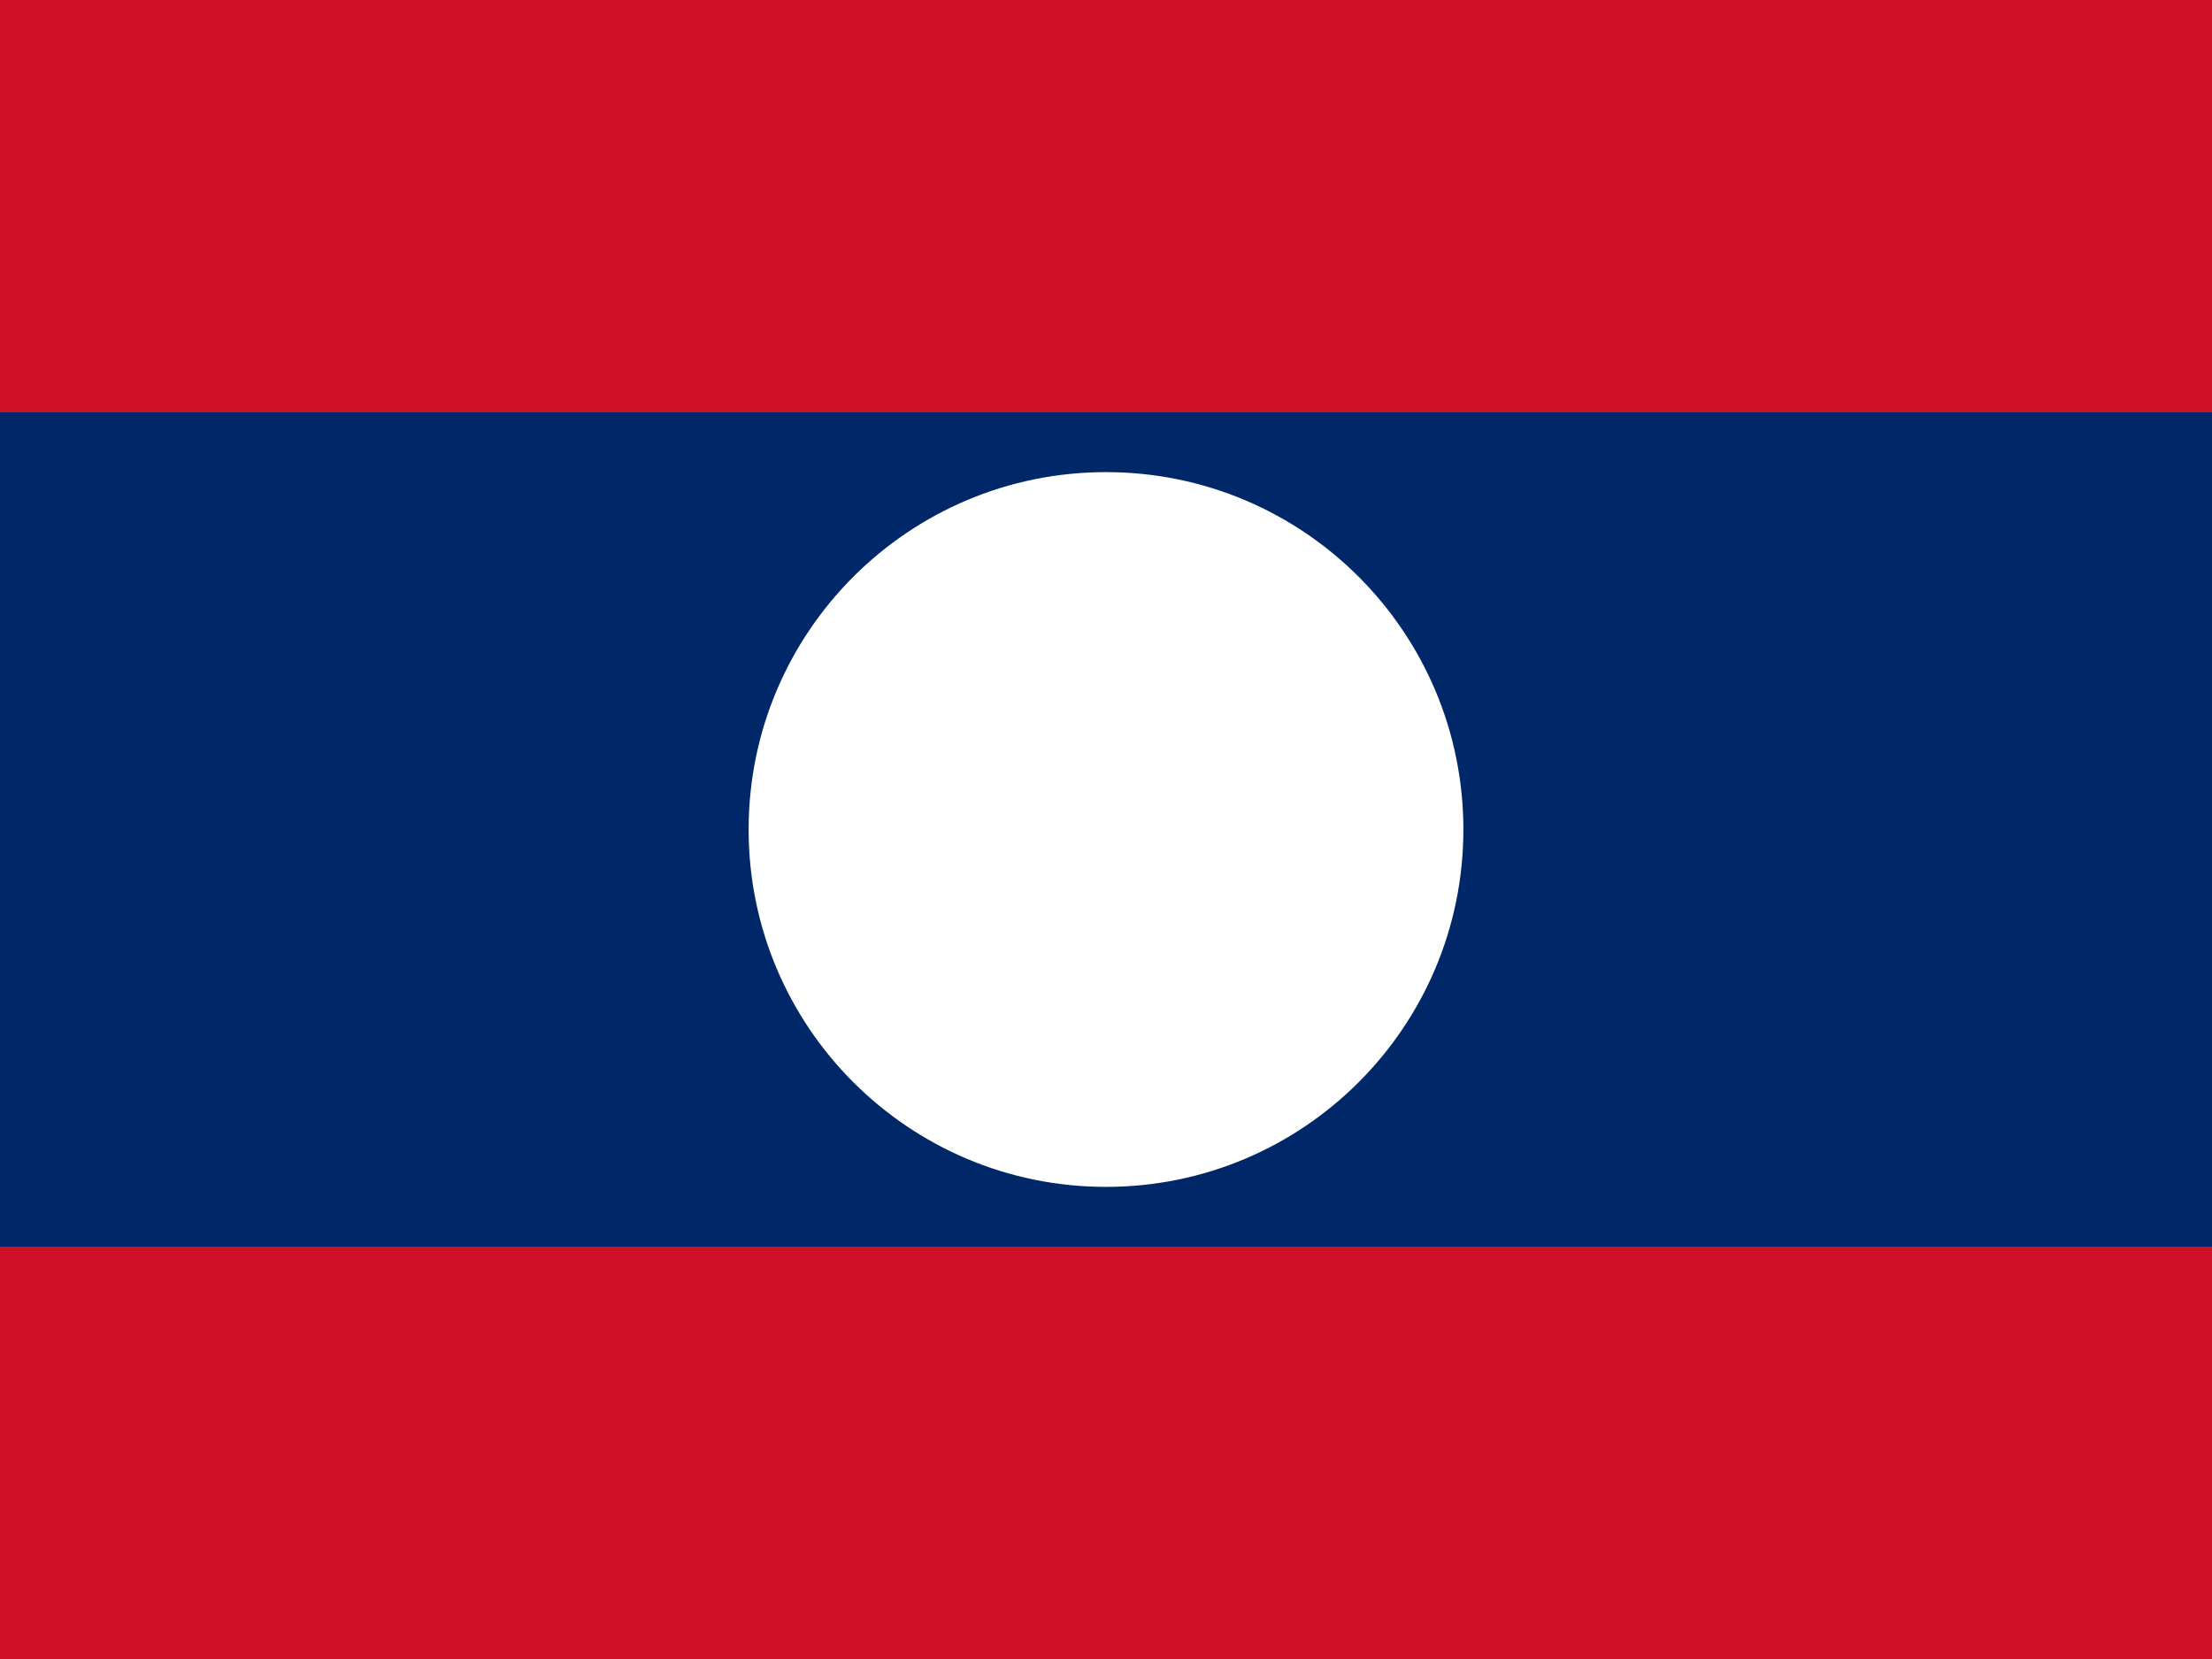
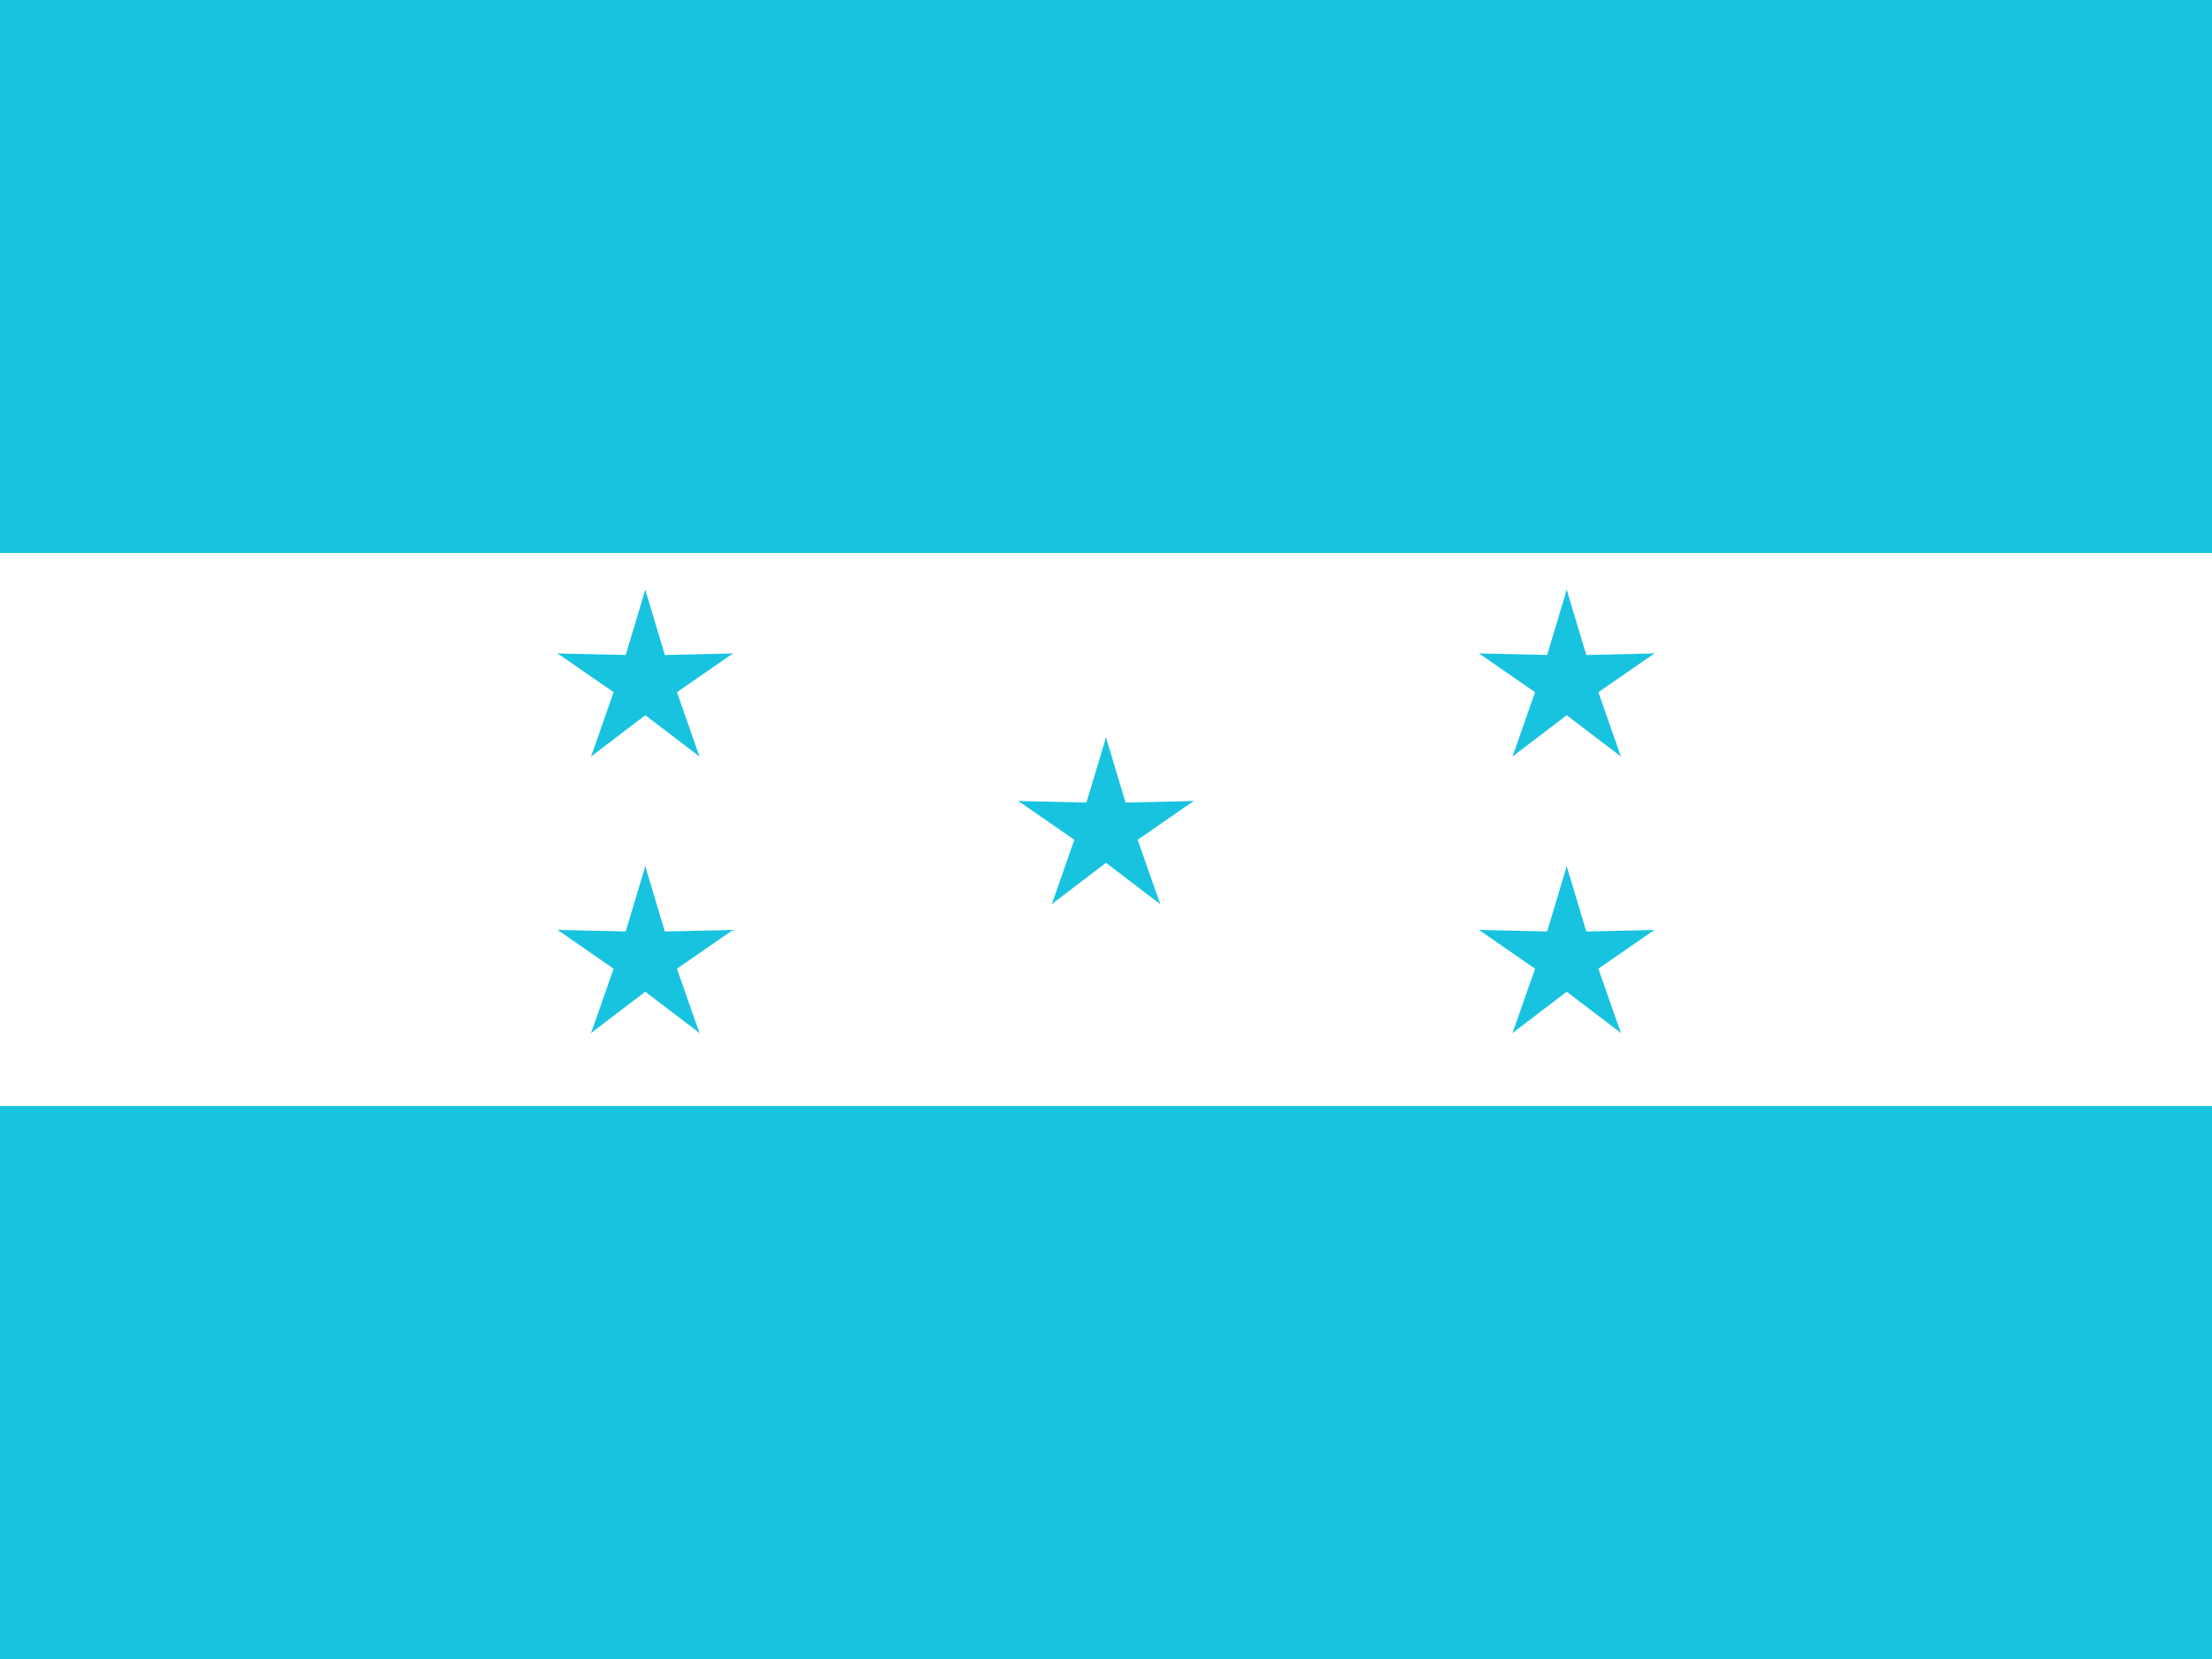
- <svg xmlns="http://www.w3.org/2000/svg" id="f09_1" viewBox="0 0 640 480">
-   <defs>
-     <clipPath id="f09_2">
-       <path fill-opacity=".7" d="M0 0h640v480H0z" />
-     </clipPath>
-   </defs>
-   <g fill-rule="evenodd" clip-path="url(#f09_2)">
-     <path fill="#ce1126" d="M-40 0h720v480H-40z" />
-     <path fill="#002868" d="M-40 119.3h720v241.4H-40z" />
-     <path fill="#fff" d="M423.4 240a103.4 103.4 0 1 1-206.8 0 103.4 103.4 0 1 1 206.8 0" />
+ <svg xmlns="http://www.w3.org/2000/svg" xmlns:xlink="http://www.w3.org/1999/xlink" id="f09_1" viewBox="0 0 640 480">
+   <path fill="#18c3df" d="M0 0h640v480H0z" />
+   <path fill="#fff" d="M0 160h640v160H0z" />
+   <g id="f09_2" fill="#18c3df" transform="translate(320 240)scale(26.66665)">
+     <g id="f09_3">
+       <path id="f09_4" d="m-.3 0 .5.1L0-1z" />
+       <use xlink:href="#f09_4" width="100%" height="100%" transform="scale(-1 1)" />
+     </g>
+     <use xlink:href="#f09_3" width="100%" height="100%" transform="rotate(72)" />
+     <use xlink:href="#f09_3" width="100%" height="100%" transform="rotate(-72)" />
+     <use xlink:href="#f09_3" width="100%" height="100%" transform="rotate(144)" />
+     <use xlink:href="#f09_3" width="100%" height="100%" transform="rotate(-144)" />
  </g>
+   <use xlink:href="#f09_2" width="100%" height="100%" transform="translate(133.3 -42.7)" />
+   <use xlink:href="#f09_2" width="100%" height="100%" transform="translate(133.3 37.3)" />
+   <use xlink:href="#f09_2" width="100%" height="100%" transform="translate(-133.3 -42.7)" />
+   <use xlink:href="#f09_2" width="100%" height="100%" transform="translate(-133.3 37.3)" />
</svg>
